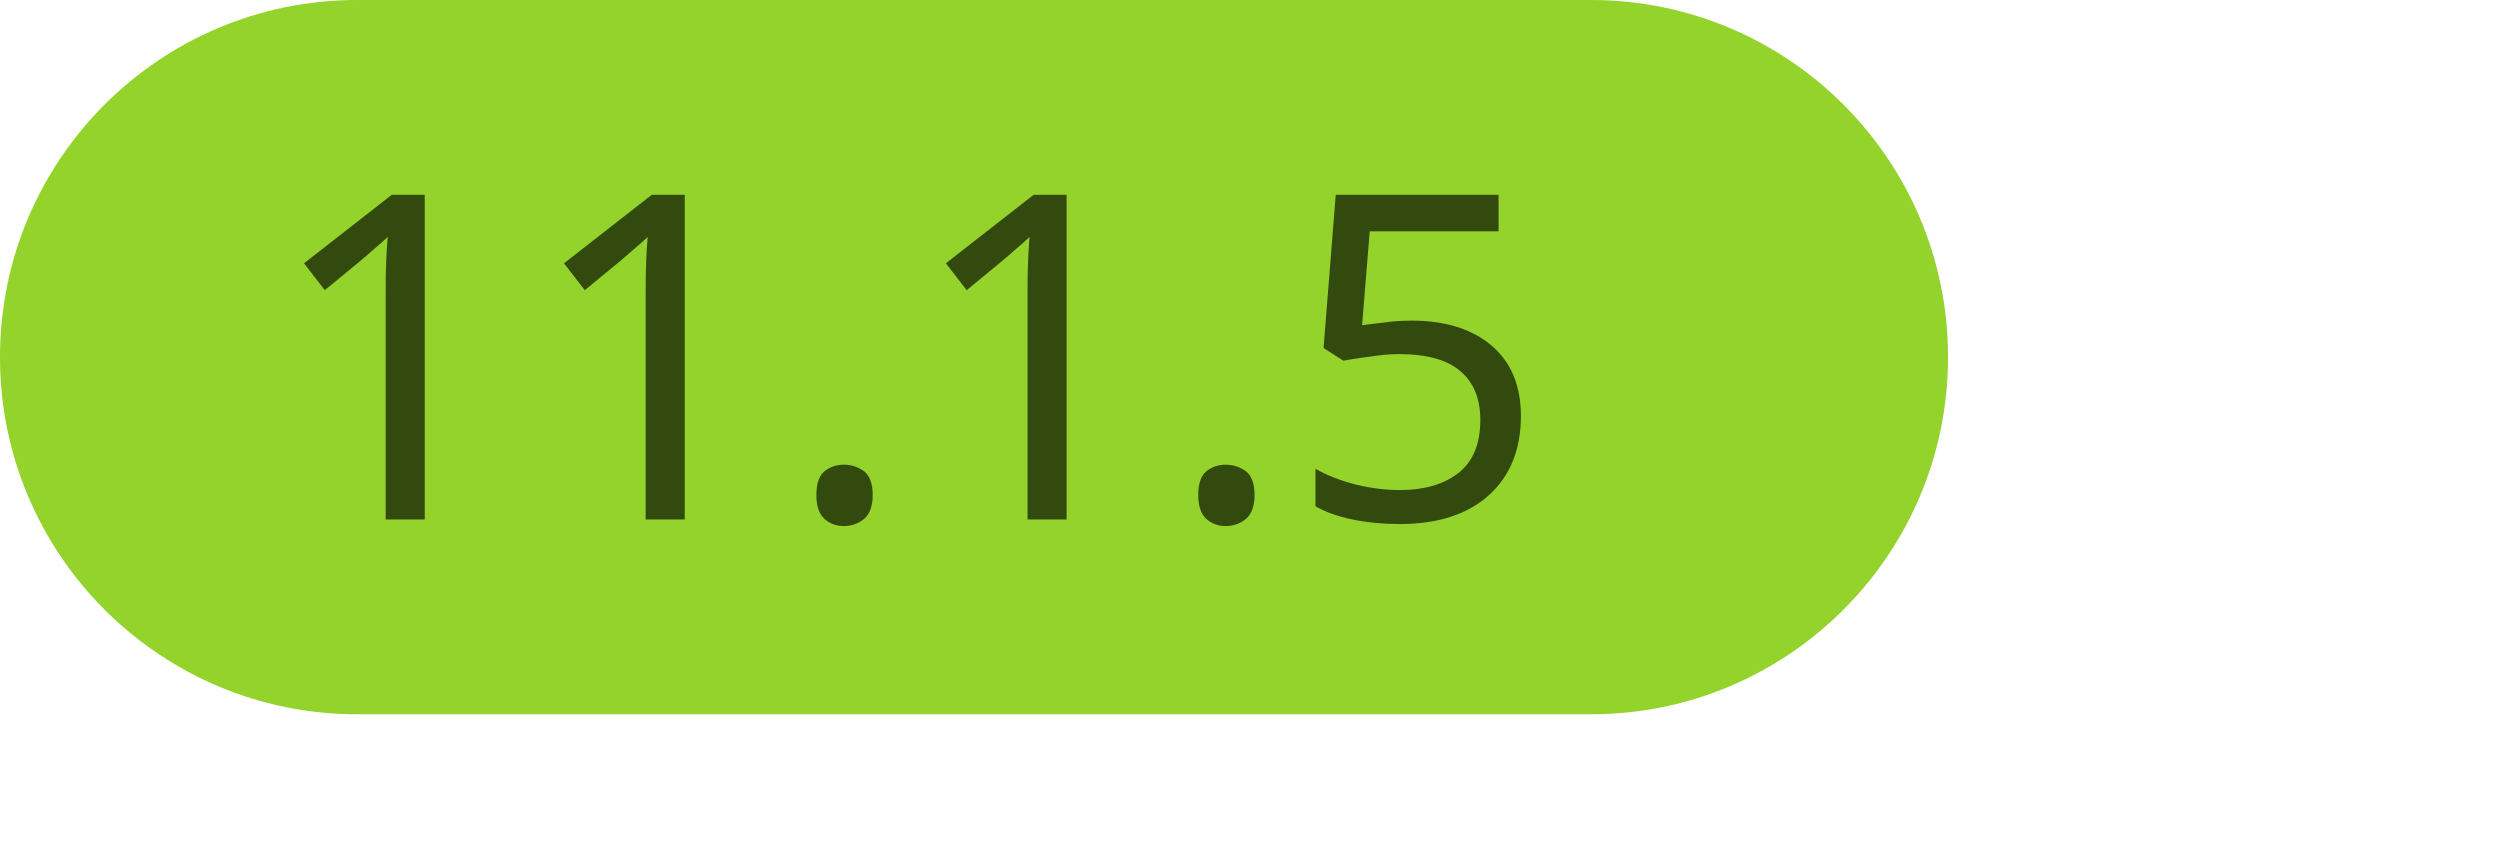
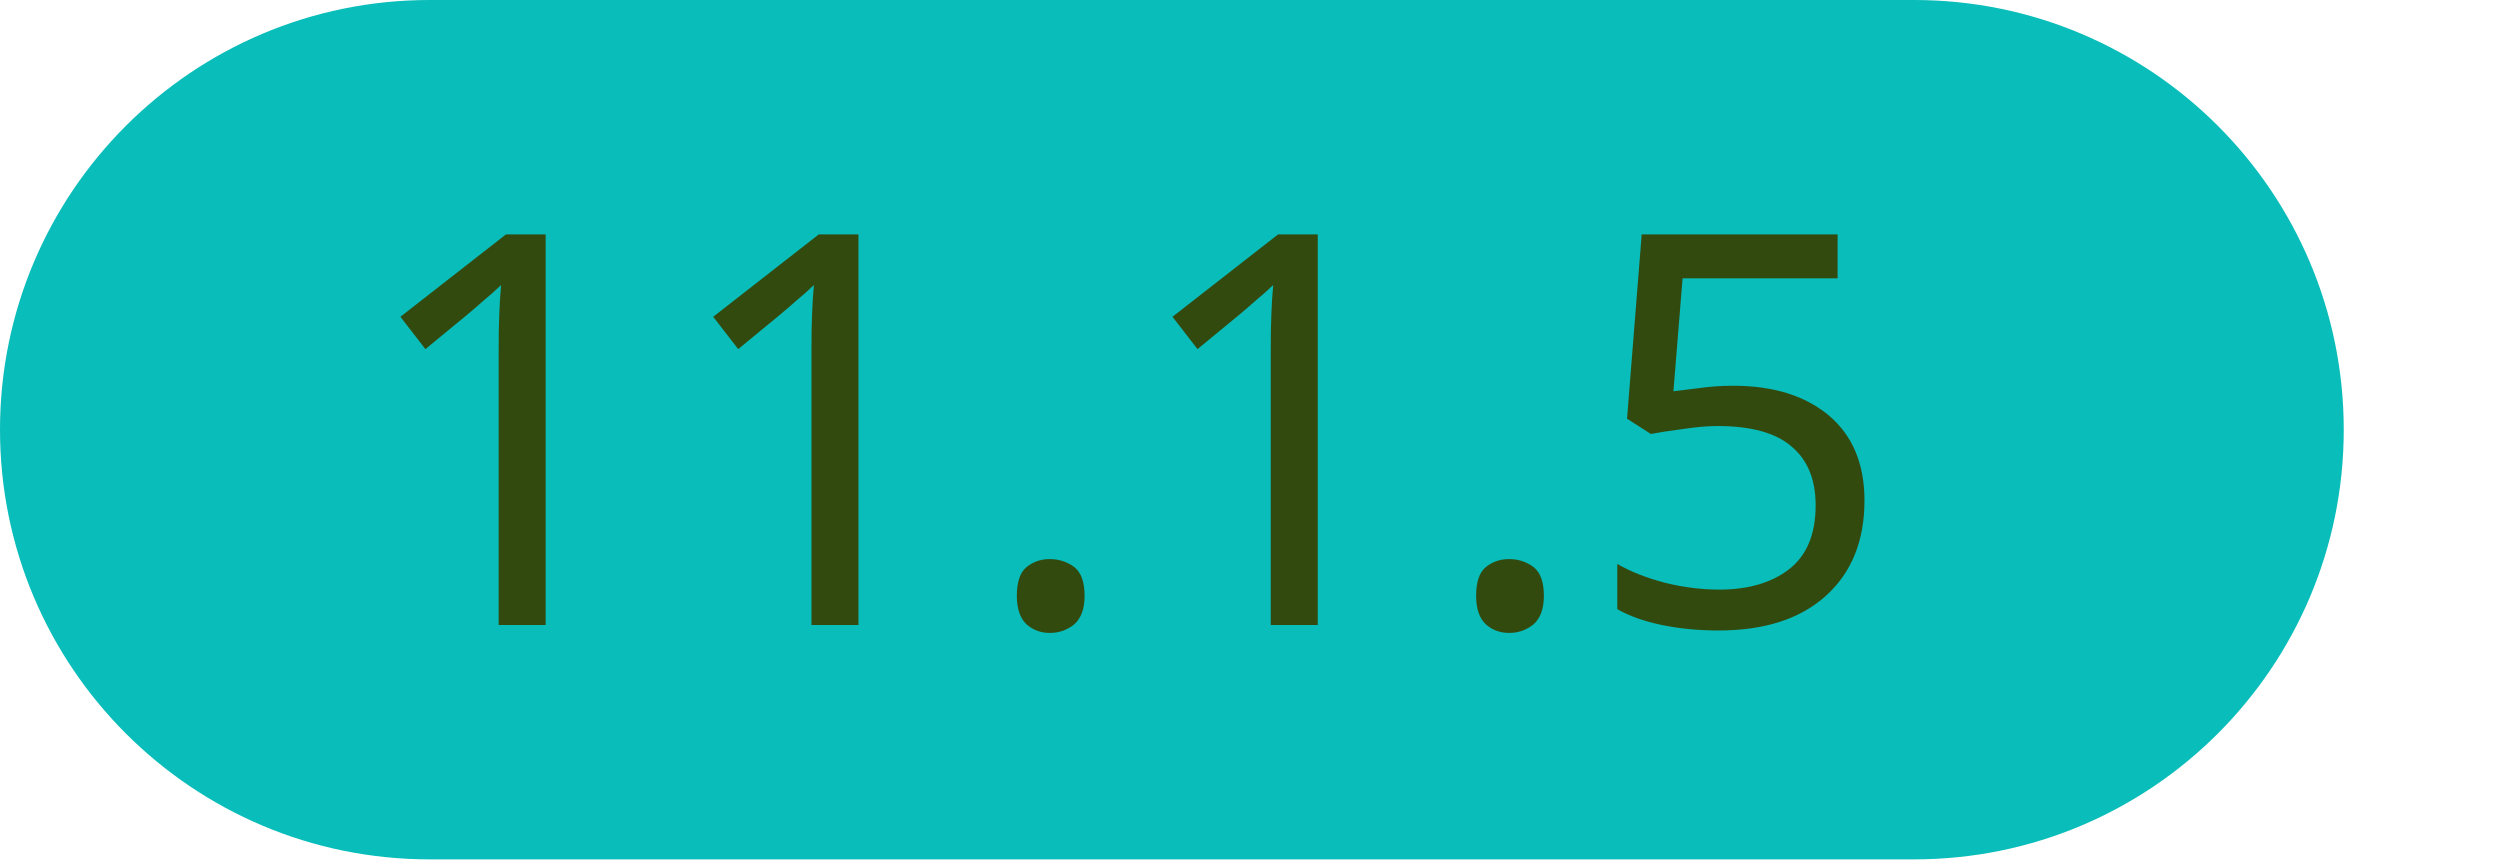
- <svg xmlns="http://www.w3.org/2000/svg" width="77px" height="26px" viewBox="0 0 77 26" version="1.1">
+ <svg xmlns="http://www.w3.org/2000/svg" width="64px" height="22px" viewBox="0 0 64 22" version="1.1">
  <g id="11.1.5" stroke="none" stroke-width="1" fill="none" fill-rule="evenodd">
-     <rect id="Rectangle" fill="#93D32B" x="0" y="0" width="60" height="22" rx="11" />
+     <rect id="Rectangle" fill="#08bdba" x="0" y="0" width="60" height="22" rx="11" />
    <text font-family="IBMPlexSans-SemiBold, IBM Plex Sans" font-size="14" font-weight="500" fill="#334A0F">
-       <tspan x="8.114" y="16">11.1.5</tspan>
+       <tspan x="9" y="16">11.1.5</tspan>
    </text>
  </g>
</svg>
